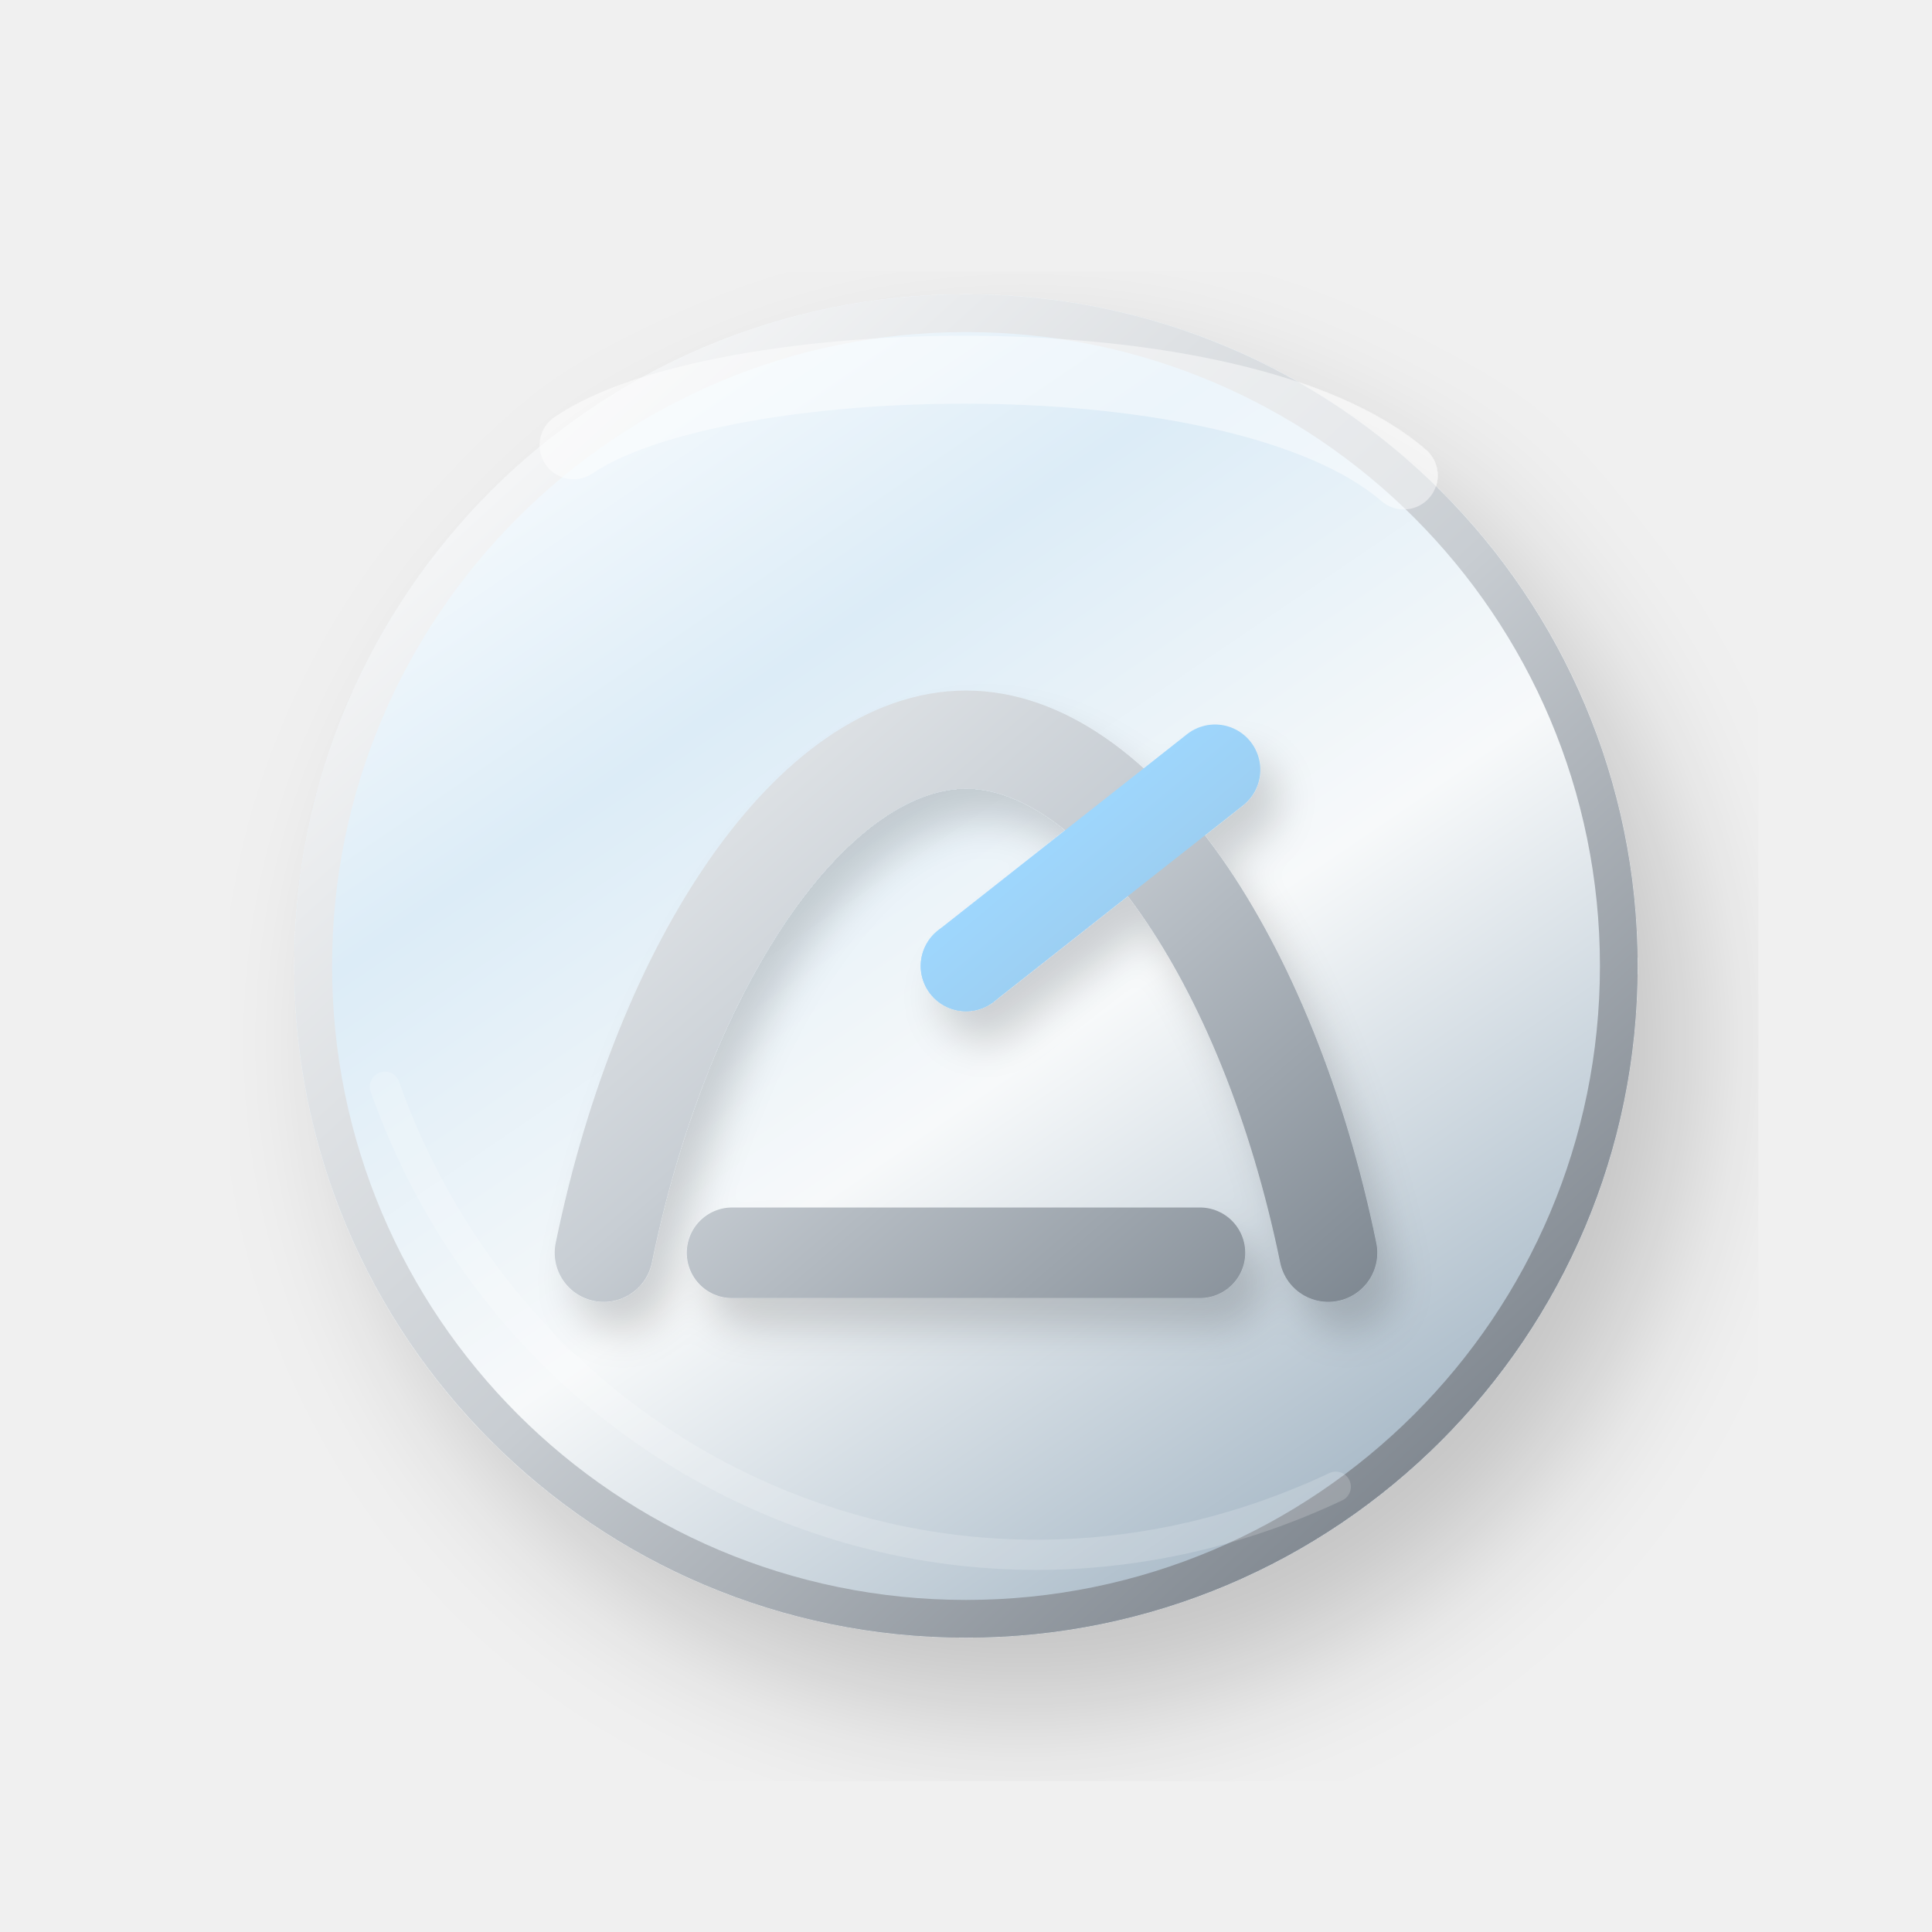
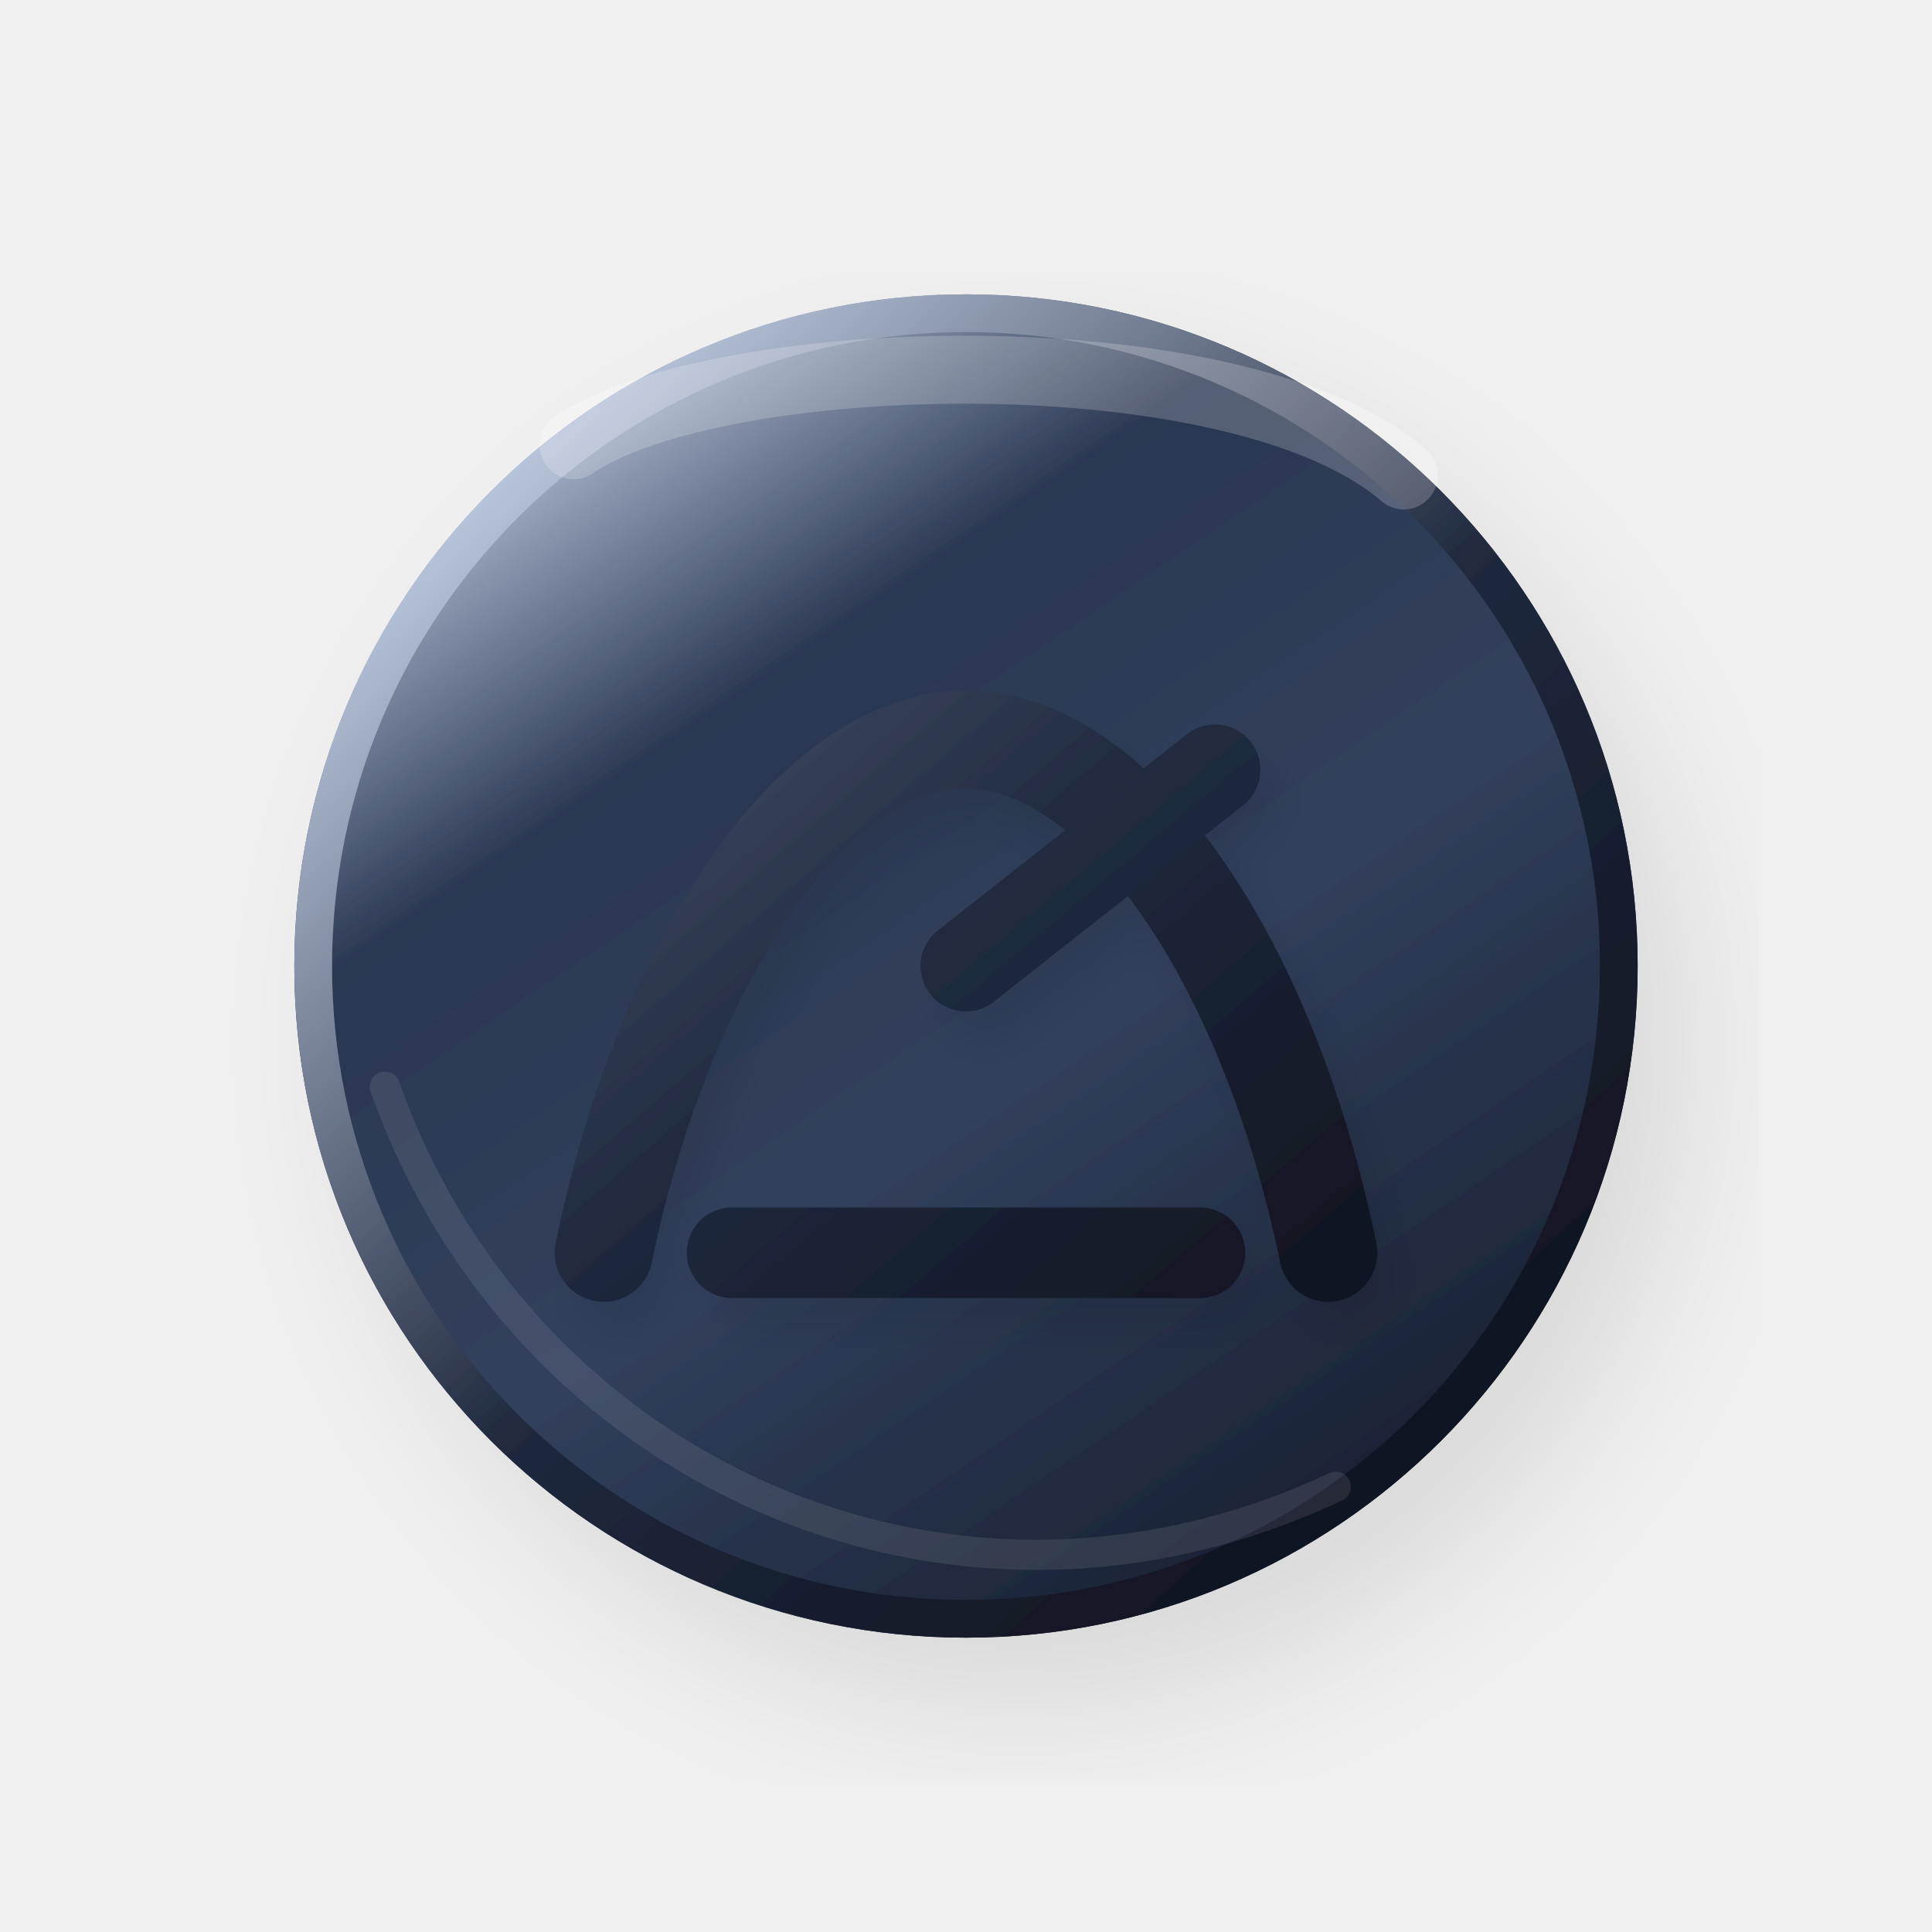
<svg xmlns="http://www.w3.org/2000/svg" width="512" height="512" viewBox="0 0 512 512" fill="none">
  <defs>
    <linearGradient id="metal" x1="138" y1="76" x2="384" y2="438" gradientUnits="userSpaceOnUse">
-       <stop offset="0" stop-color="#ffffff" />
-       <stop offset="0.28" stop-color="#dcecf7" />
-       <stop offset="0.56" stop-color="#f7f9fa" />
-       <stop offset="1" stop-color="#8fa5b7" />
+       <stop offset="0" stop-color="#dce9ff" />
+       <stop offset="0.28" stop-color="#2b3751" />
+       <stop offset="0.56" stop-color="#32405c" />
+       <stop offset="1" stop-color="#121827" />
    </linearGradient>
    <linearGradient id="rim" x1="104" y1="92" x2="406" y2="424" gradientUnits="userSpaceOnUse">
-       <stop offset="0" stop-color="#ffffff" />
-       <stop offset="0.52" stop-color="#c8cdd2" />
-       <stop offset="1" stop-color="#6f7780" />
+       <stop offset="0" stop-color="#dce9ff" />
+       <stop offset="0.52" stop-color="#20293e" />
+       <stop offset="1" stop-color="#0b0f19" />
    </linearGradient>
    <linearGradient id="line" x1="150" y1="132" x2="360" y2="376" gradientUnits="userSpaceOnUse">
-       <stop offset="0" stop-color="#fbfcfc" />
-       <stop offset="0.48" stop-color="#c8ced4" />
-       <stop offset="1" stop-color="#737d87" />
+       <stop offset="0" stop-color="#53617c" />
+       <stop offset="0.48" stop-color="#20293e" />
+       <stop offset="1" stop-color="#0c101a" />
    </linearGradient>
    <linearGradient id="accent" x1="156" y1="136" x2="356" y2="374" gradientUnits="userSpaceOnUse">
-       <stop offset="0" stop-color="#ffffff" />
-       <stop offset="0.45" stop-color="#9fd8ff" />
-       <stop offset="1" stop-color="#8fa5b7" />
+       <stop offset="0" stop-color="#dce9ff" />
+       <stop offset="0.45" stop-color="#212b40" />
+       <stop offset="1" stop-color="#121827" />
    </linearGradient>
    <radialGradient id="inner" cx="0" cy="0" r="1" gradientUnits="userSpaceOnUse" gradientTransform="translate(212 170) rotate(52) scale(260)">
-       <stop stop-color="#ffffff" stop-opacity="0.9" />
-       <stop offset="0.48" stop-color="#dcecf7" stop-opacity="0.78" />
-       <stop offset="1" stop-color="#8fa5b7" stop-opacity="0.62" />
+       <stop stop-color="#dce9ff" stop-opacity="0.30" />
+       <stop offset="0.48" stop-color="#2b3751" stop-opacity="0.22" />
+       <stop offset="1" stop-color="#121827" stop-opacity="0.14" />
    </radialGradient>
    <filter id="shadow" x="46" y="52" width="420" height="420" filterUnits="userSpaceOnUse" color-interpolation-filters="sRGB">
-       <feDropShadow dx="15" dy="20" stdDeviation="17" flood-color="#171717" flood-opacity="0.18" />
+       <feDropShadow dx="15" dy="20" stdDeviation="17" flood-color="#171717" flood-opacity="0.09" />
    </filter>
    <filter id="soft" x="104" y="104" width="304" height="304" filterUnits="userSpaceOnUse" color-interpolation-filters="sRGB">
-       <feDropShadow dx="5" dy="8" stdDeviation="5" flood-color="#171717" flood-opacity="0.16" />
+       <feDropShadow dx="5" dy="8" stdDeviation="5" flood-color="#171717" flood-opacity="0.08" />
    </filter>
  </defs>
  <g filter="url(#shadow)">
    <circle cx="256" cy="256" r="178" fill="url(#metal)" />
    <circle cx="256" cy="256" r="173" fill="none" stroke="url(#rim)" stroke-width="10" />
-     <path d="M152 118C190 92 328 88 372 126" stroke="white" stroke-width="18" stroke-linecap="round" opacity="0.46" />
-     <path d="M102 288C138 390 252 442 354 394" stroke="white" stroke-width="8" stroke-linecap="round" opacity="0.18" />
+     <path d="M152 118C190 92 328 88 372 126" stroke="white" stroke-width="18" stroke-linecap="round" opacity="0.20" />
+     <path d="M102 288C138 390 252 442 354 394" stroke="white" stroke-width="8" stroke-linecap="round" opacity="0.09" />
  </g>
  <g filter="url(#soft)">
    <path d="M160 332C176 254 216 196 256 196C296 196 336 254 352 332" fill="none" stroke="url(#line)" stroke-width="26" stroke-linecap="round" />
    <path d="M194 332H318" stroke="url(#line)" stroke-width="24" stroke-linecap="round" />
    <path d="M256 256L322 204" stroke="url(#accent)" stroke-width="24" stroke-linecap="round" />
    <circle cx="256" cy="256" r="12" fill="url(#accent)" />
  </g>
</svg>
